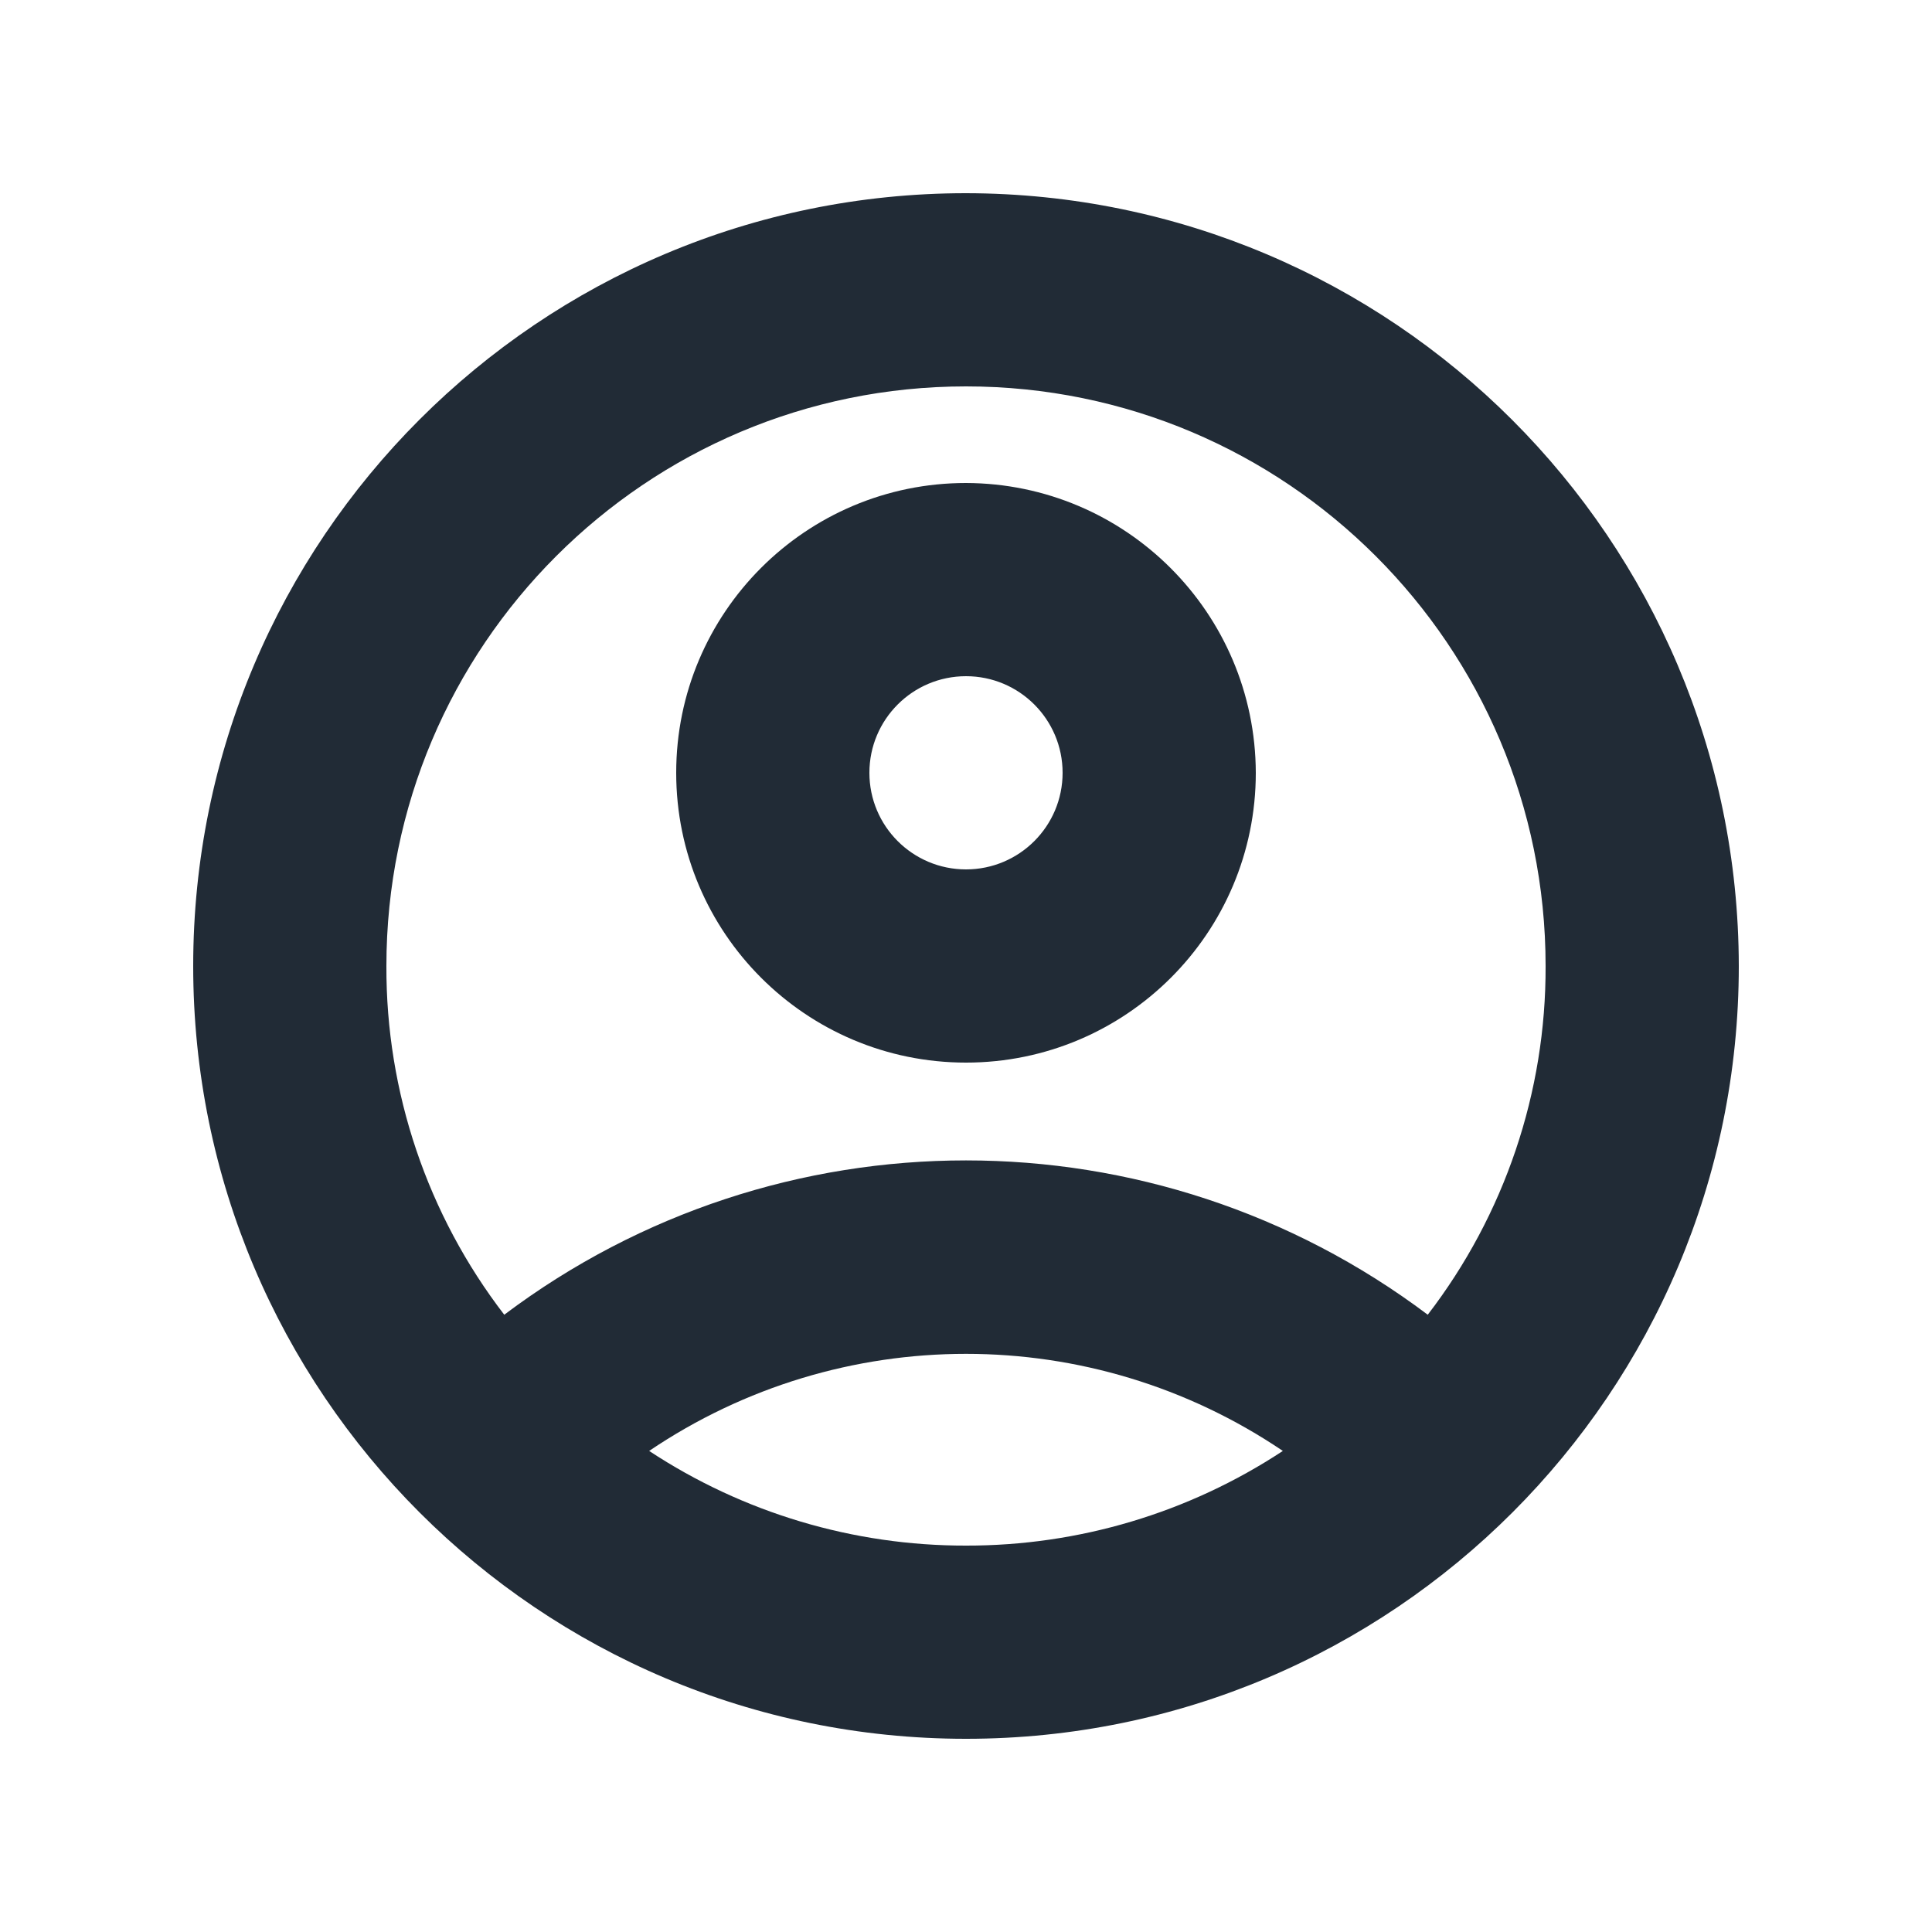
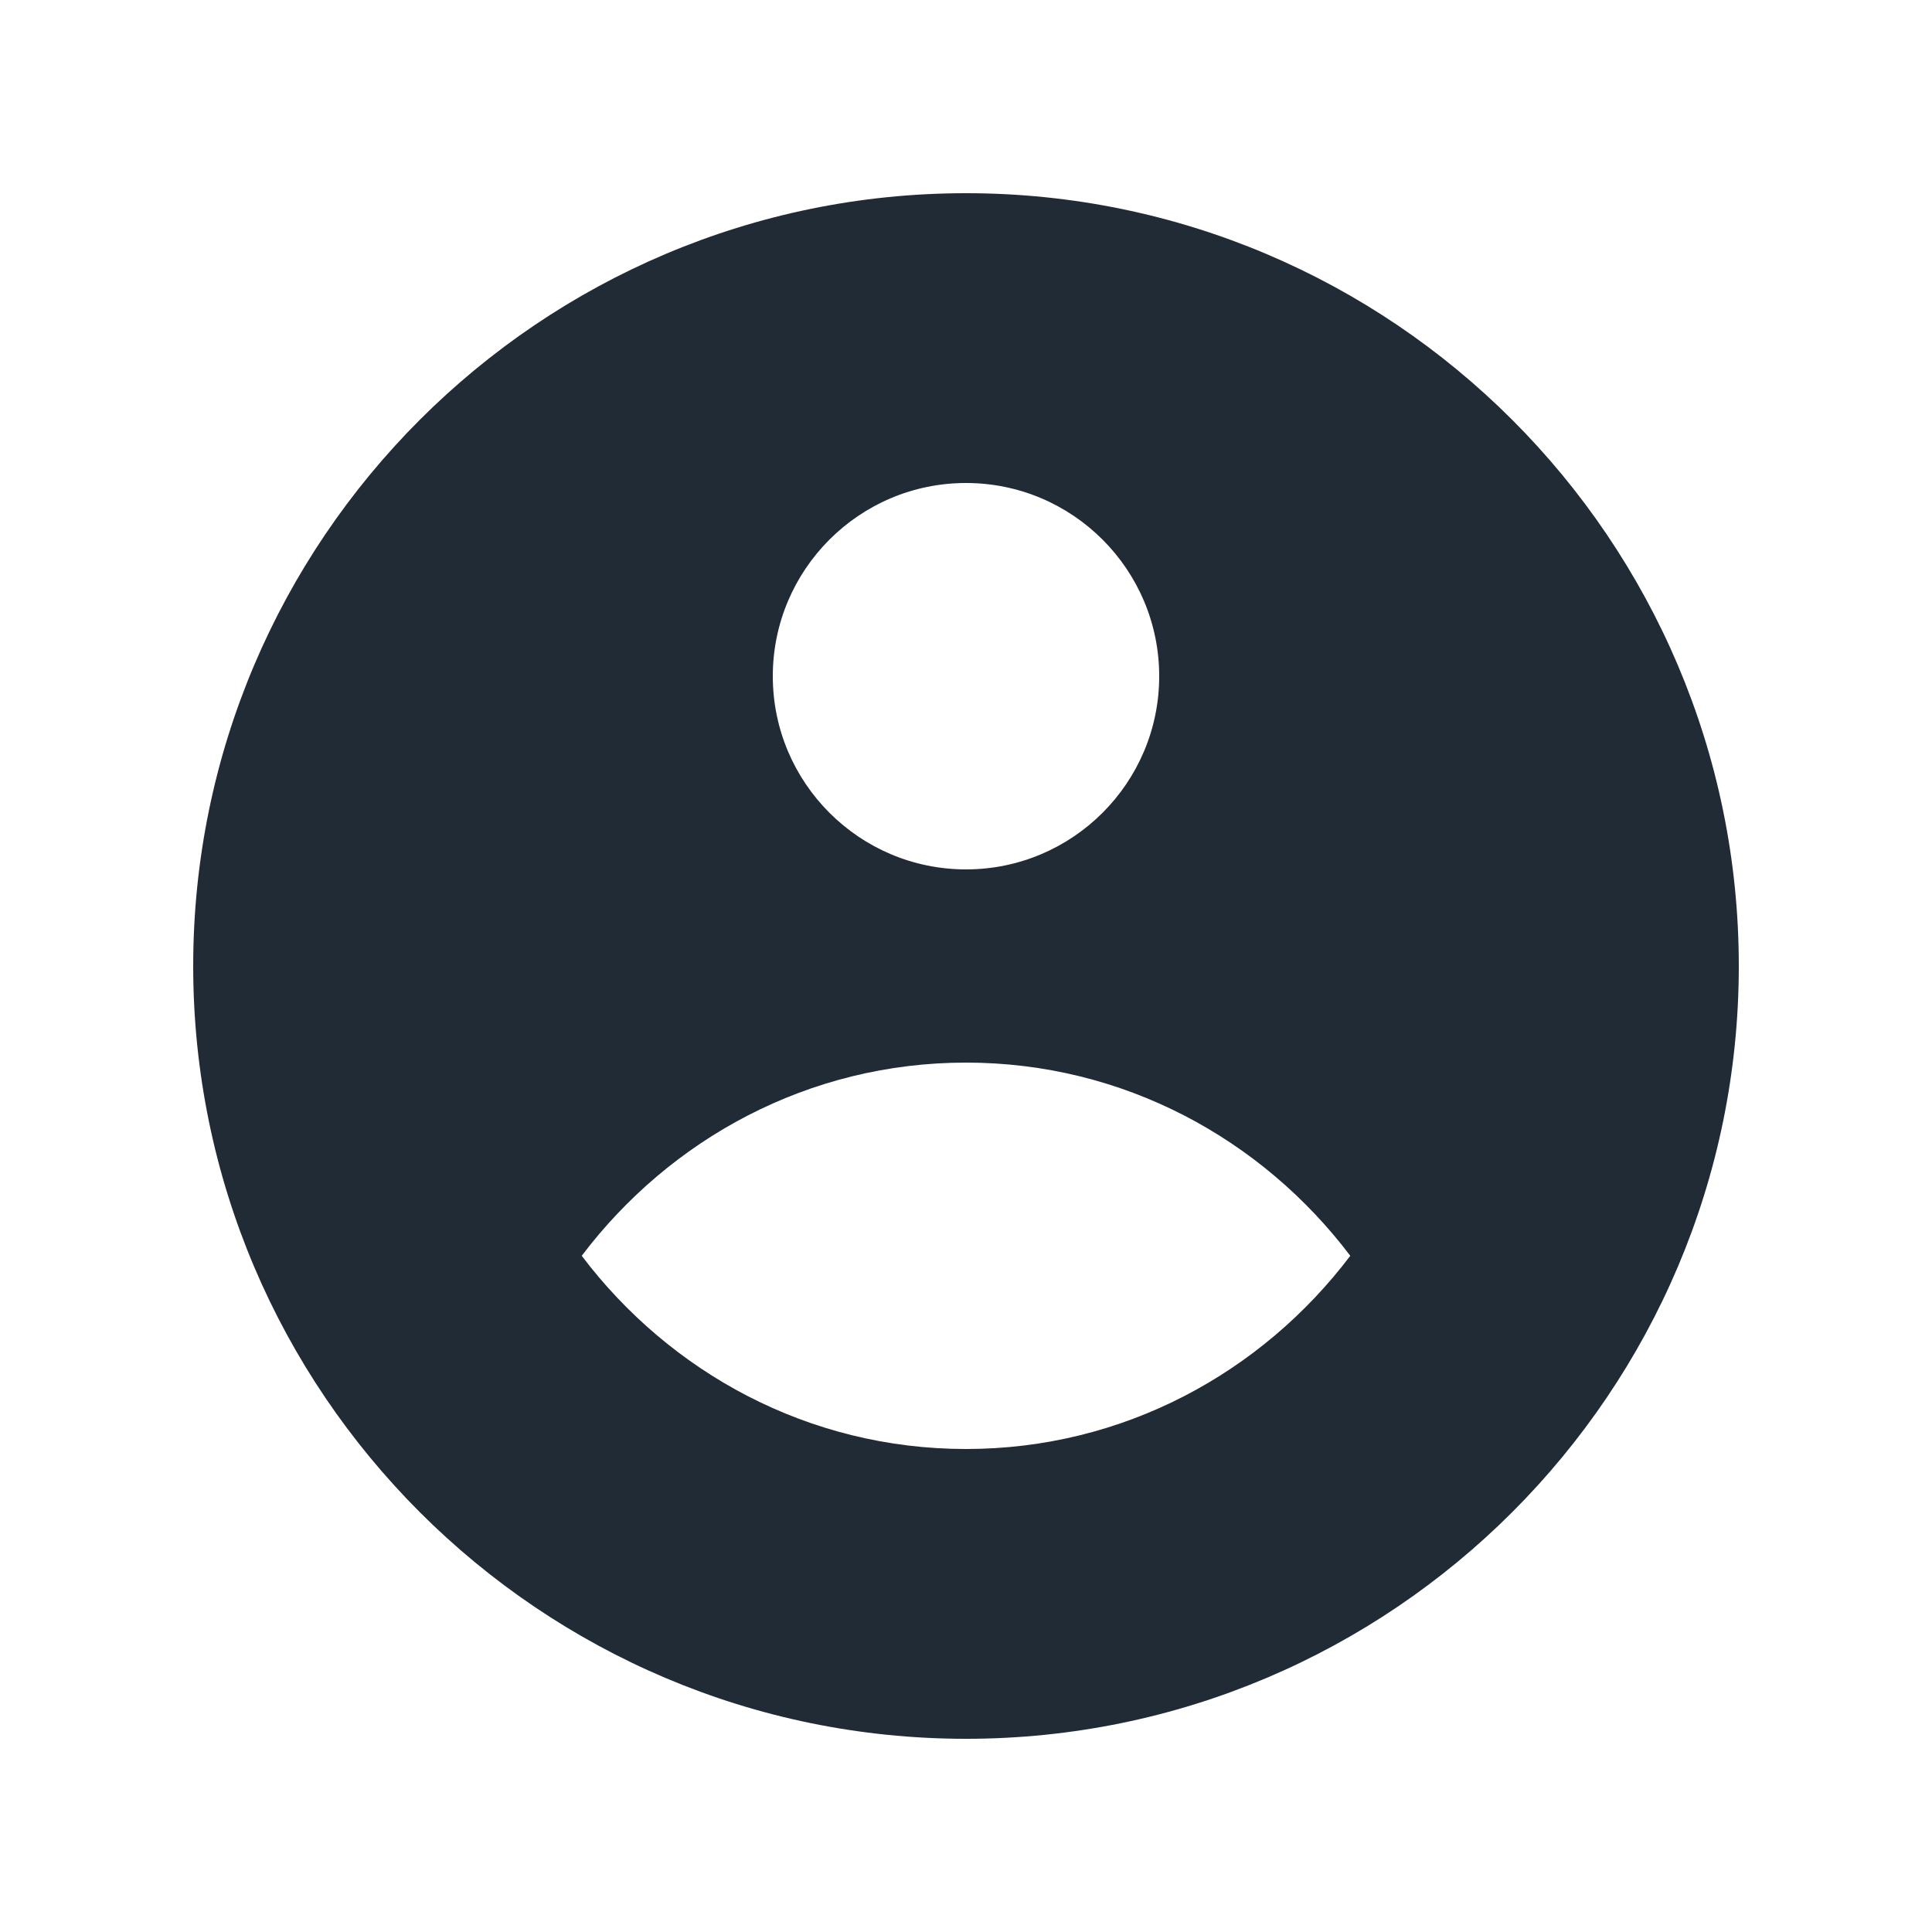
<svg xmlns="http://www.w3.org/2000/svg" viewBox="0 0 20 20">
-   <path d="M10 2a8 8 0 1 0 8 8 8.011 8.011 0 0 0-8-8zm0 14a5.943 5.943 0 0 1-3.28-.98 5.855 5.855 0 0 1 6.56 0A5.943 5.943 0 0 1 10 16zm4.78-2.39a7.95 7.95 0 0 0-9.56 0A5.887 5.887 0 0 1 4 10a6 6 0 0 1 12 0 5.887 5.887 0 0 1-1.22 3.61z" fill="#212B36" />
-   <path d="M10 5a3 3 0 1 0 3 3 3.009 3.009 0 0 0-3-3zm0 4a1 1 0 1 1 1-1 1 1 0 0 1-1 1z" fill="#212B36" />
+   <path d="M10 2c4.411 0 8 3.589 8 8s-3.589 8-8 8-8-3.589-8-8 3.589-8 8-8zm0 3c-1.104 0-2 .897-2 2s.896 2 2 2 2-.897 2-2-.896-2-2-2zm0 10c1.631 0 3.064-.792 3.978-2-.914-1.208-2.347-2-3.978-2-1.631 0-3.064.792-3.978 2 .914 1.208 2.347 2 3.978 2z" fill="#212B36" />
</svg>
